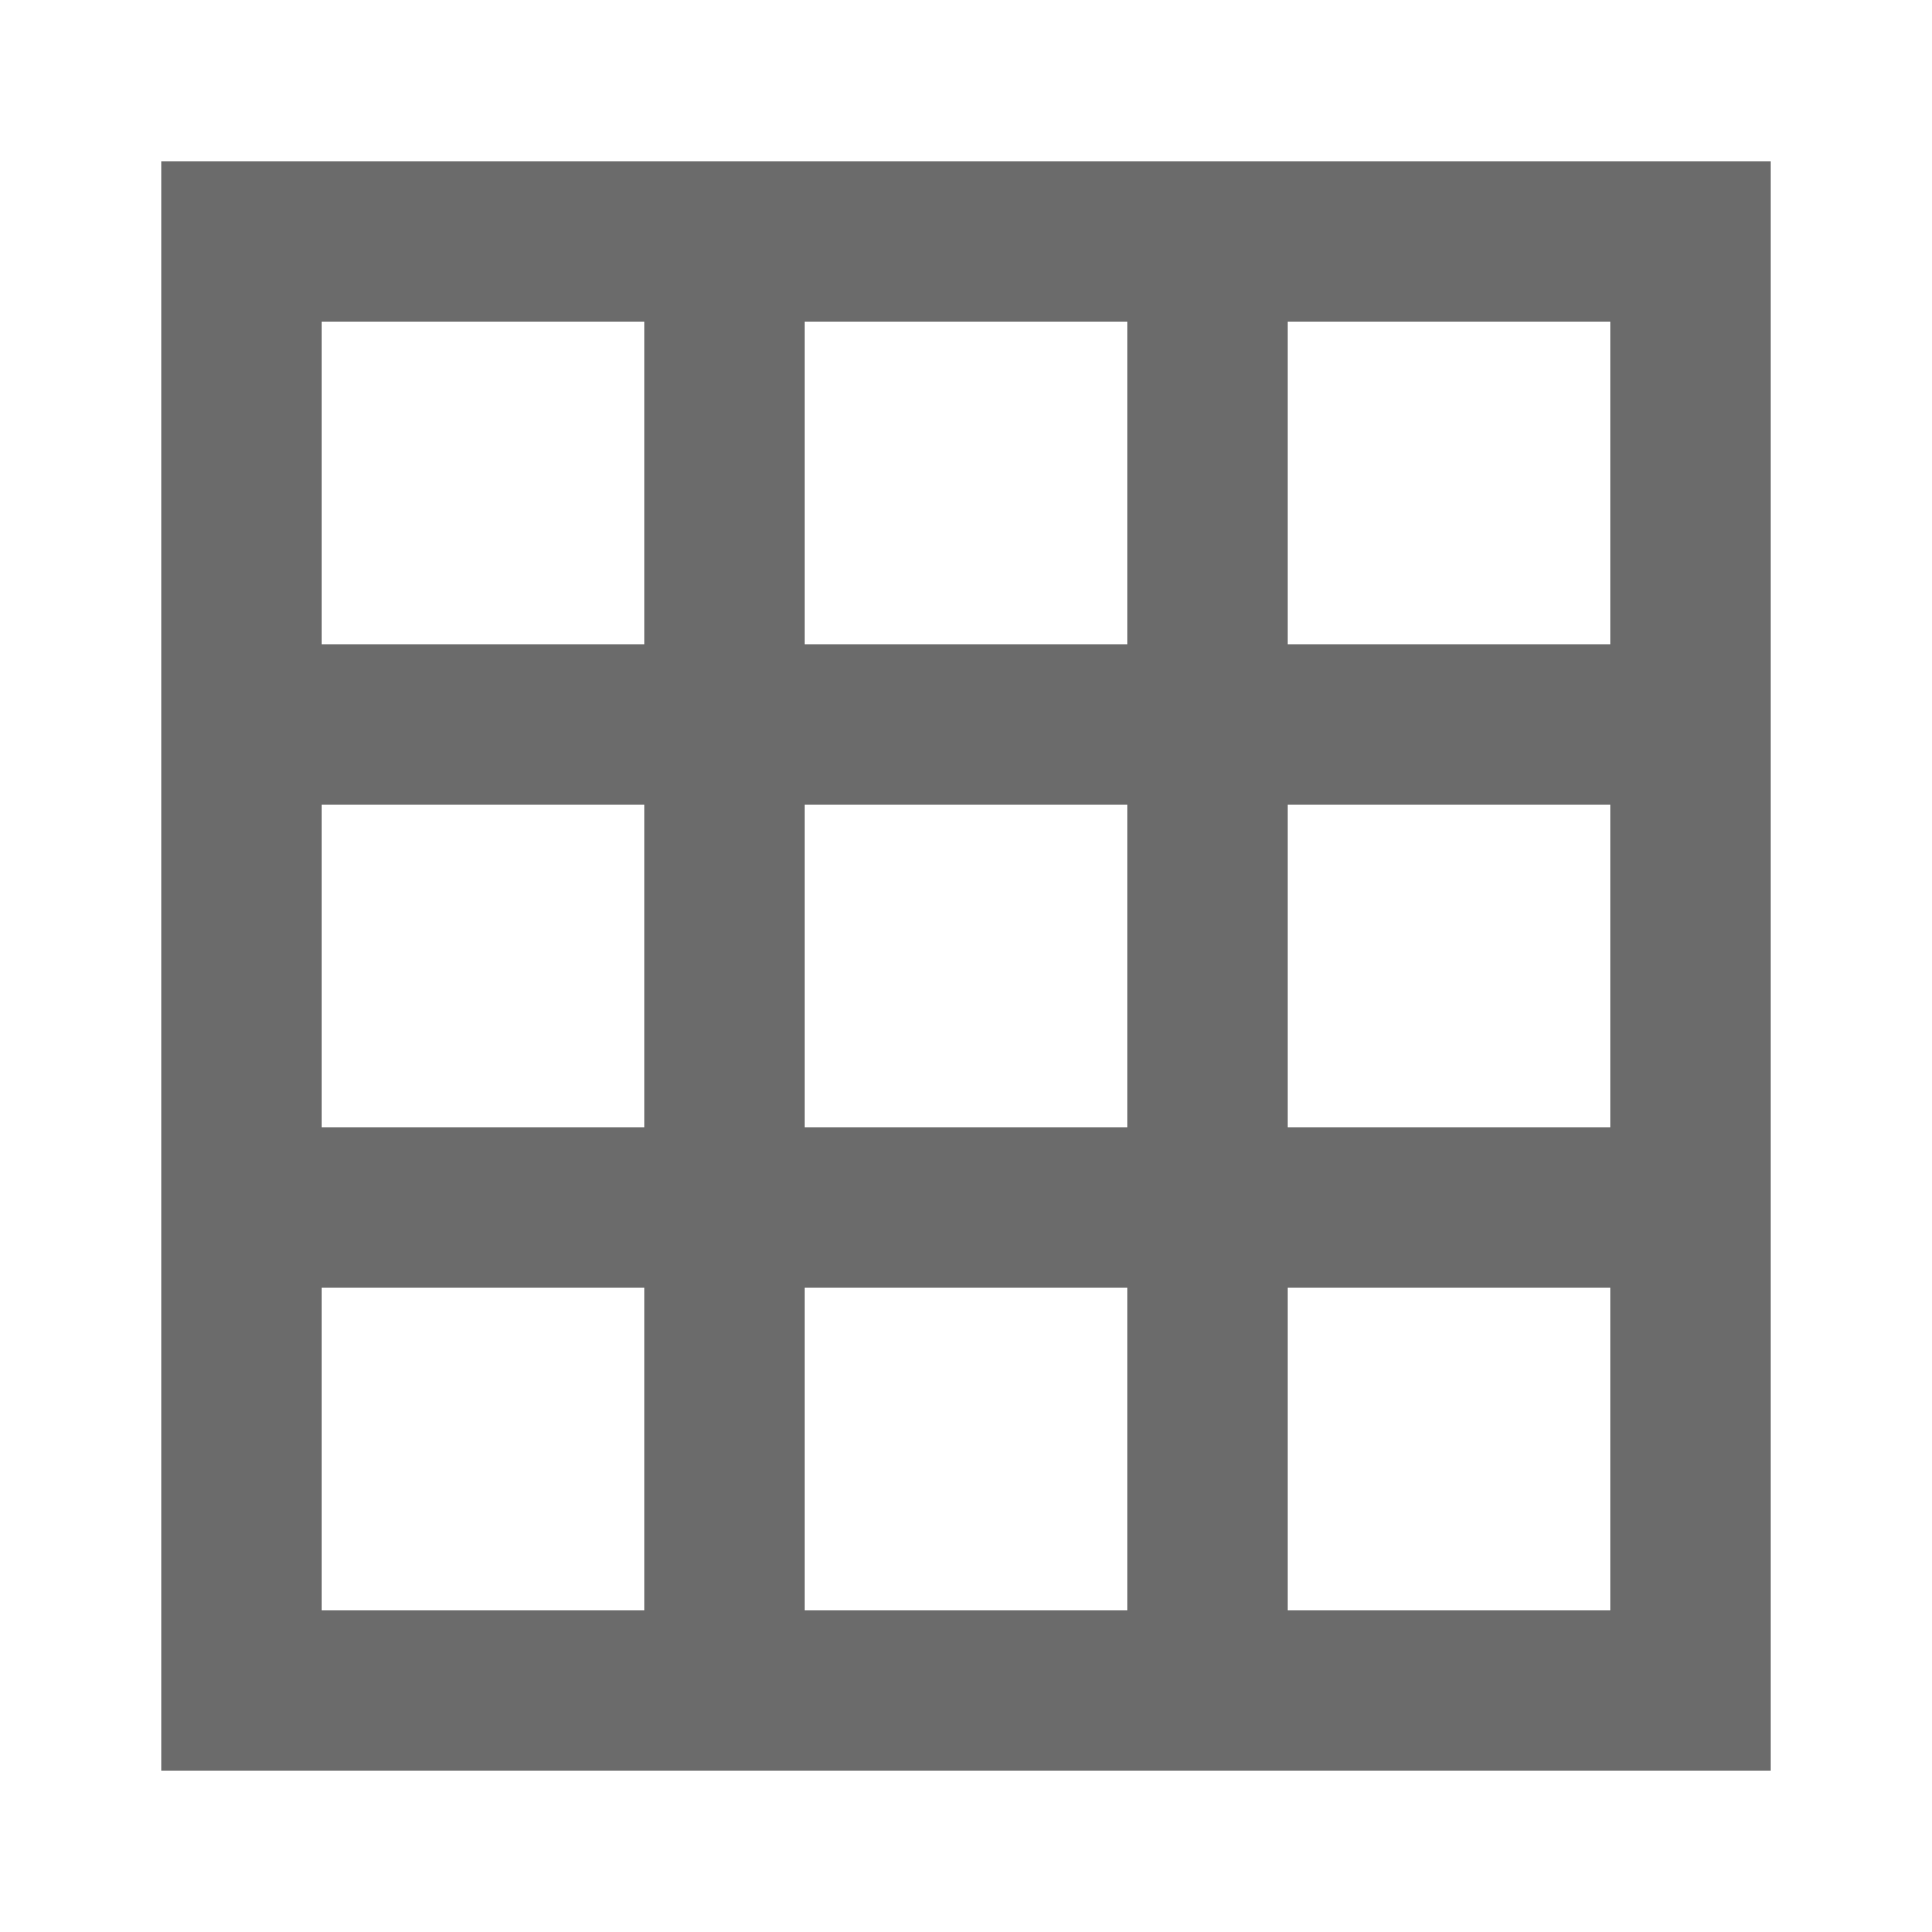
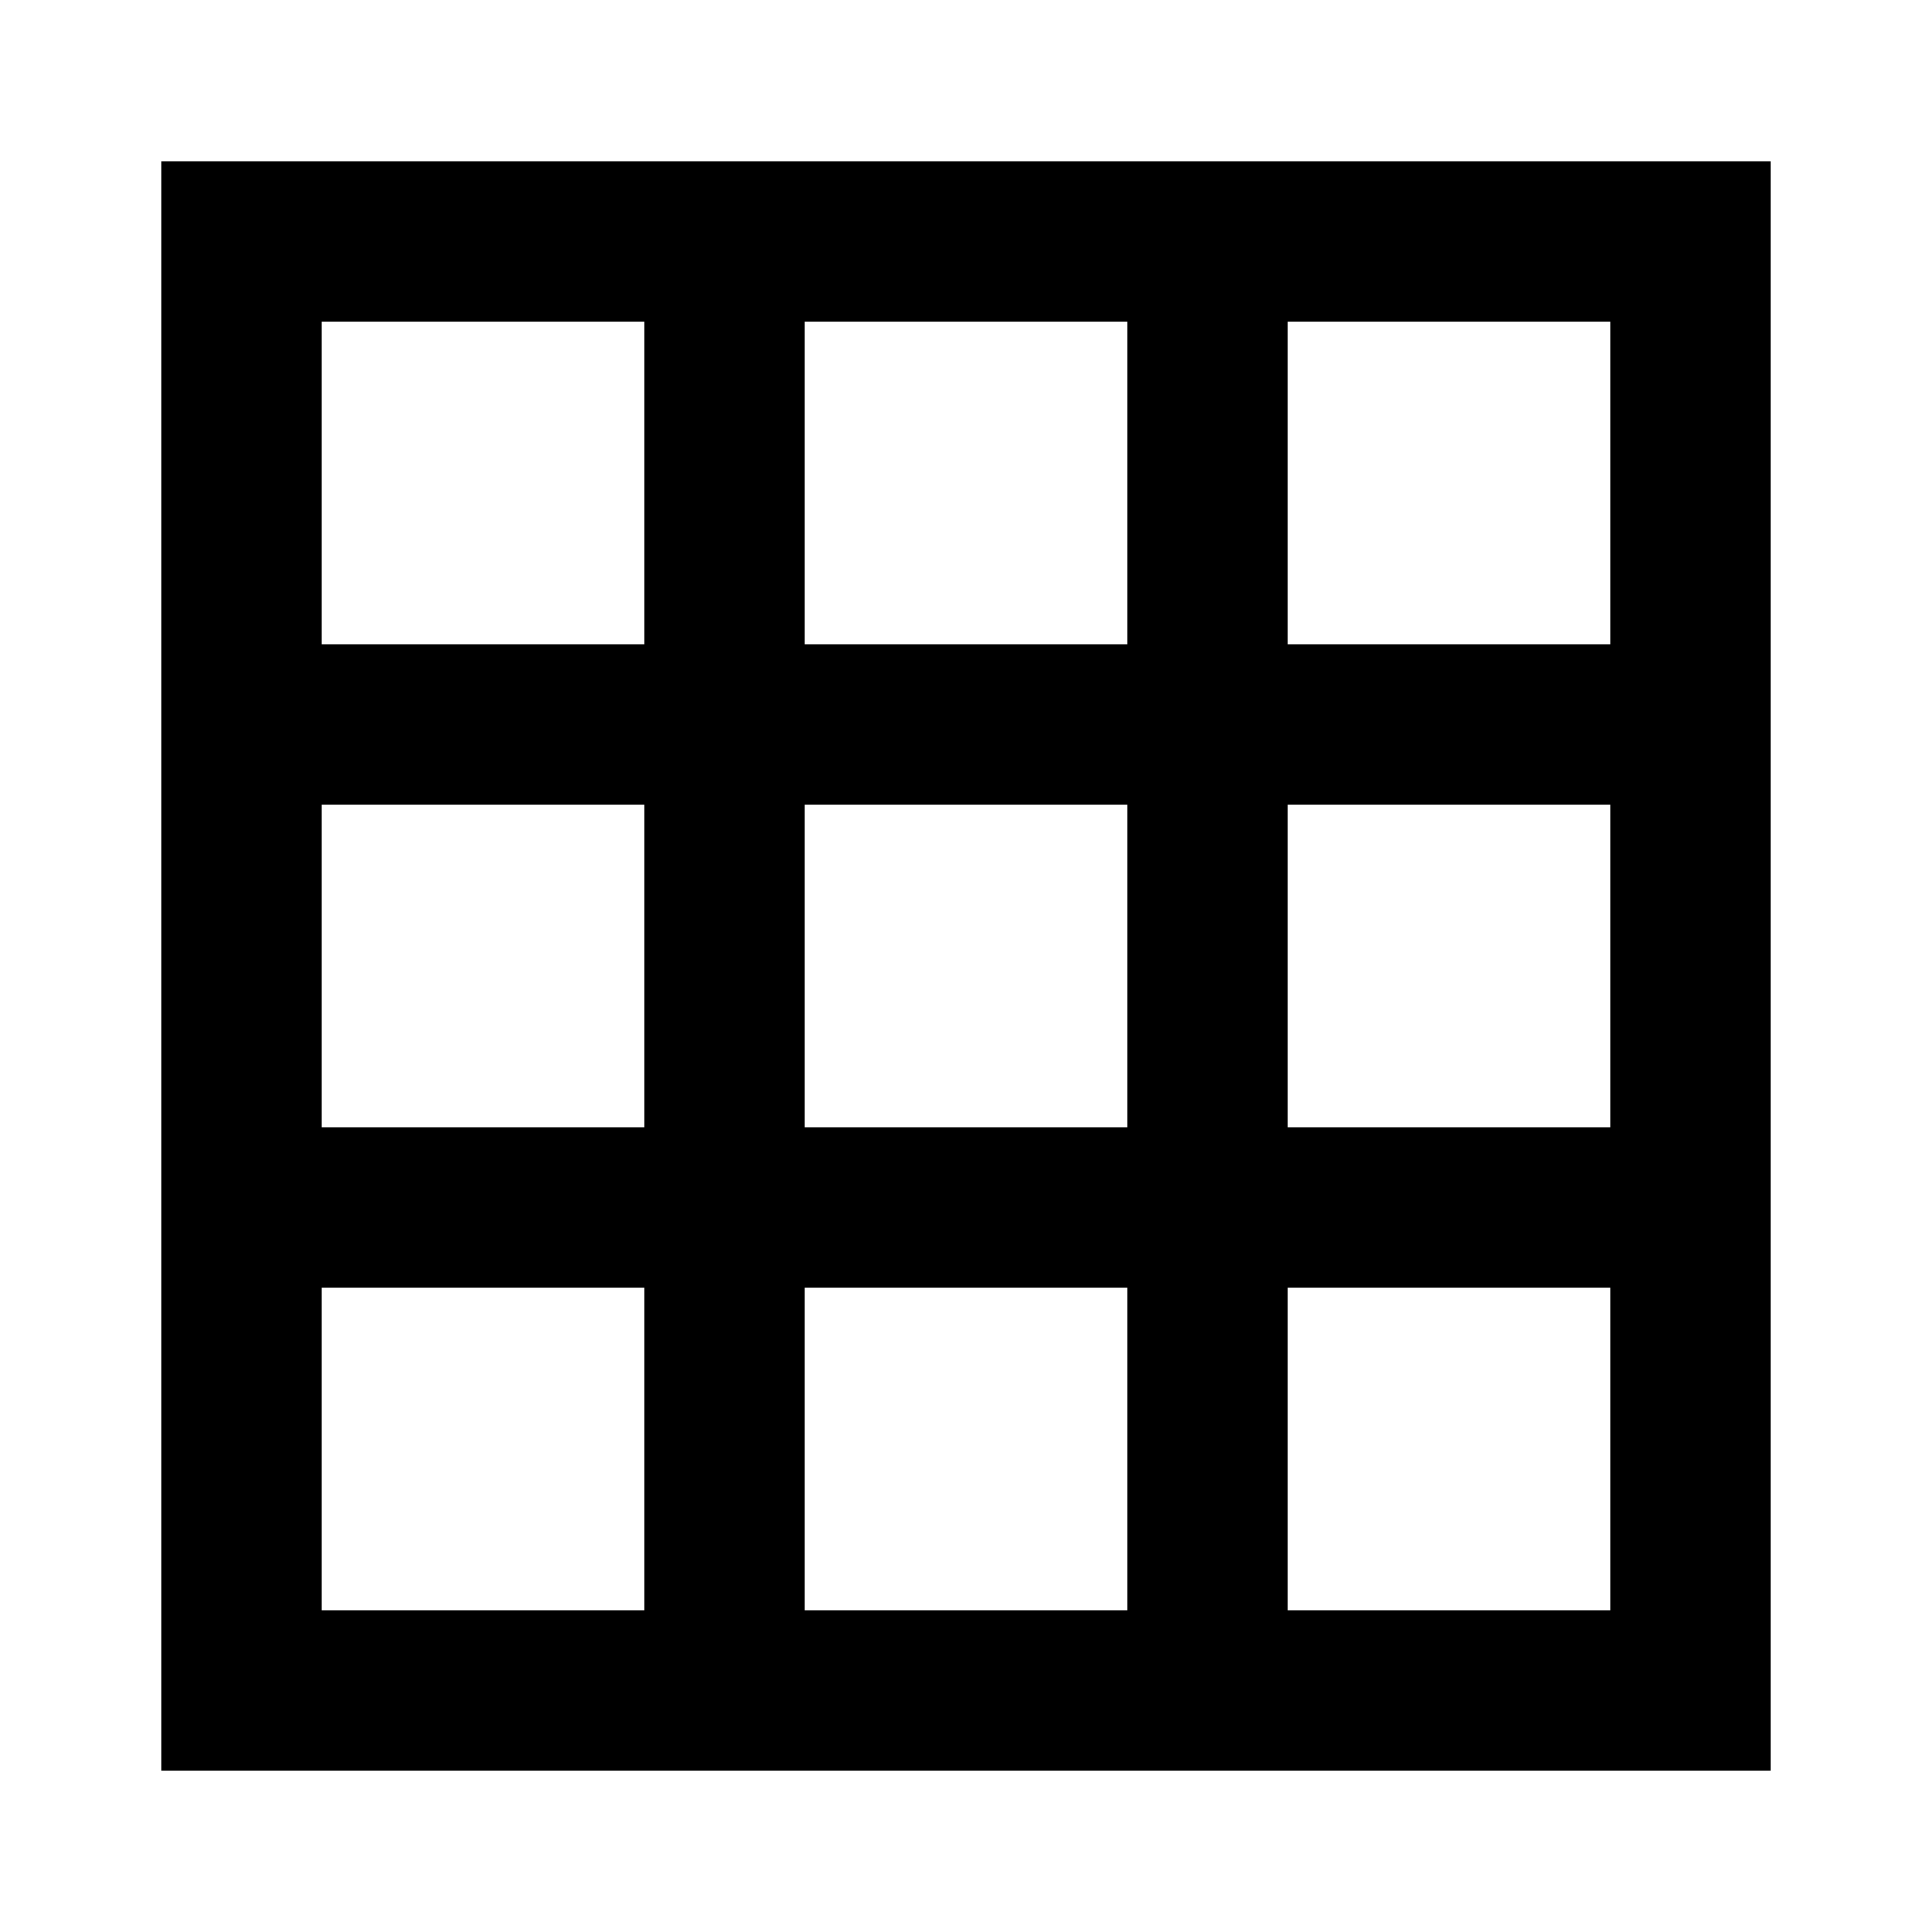
<svg xmlns="http://www.w3.org/2000/svg" width="24" height="24" viewBox="0 0 24 24" fill="none">
-   <path fill-rule="evenodd" clip-rule="evenodd" d="M8 8V4H4V8H8ZM8 10H4V11.5V14H8V10ZM10 14V10H14V14H10ZM8 16H4V20H8V16ZM10 20V16H14V20H12H10ZM10 22H9H8H4H2V20V16V15V14V11.5V10V9V8V4V2H4H8H9H10H12H14H15H16H20H22V4V8V9V10V11.5V14V15V16V20V22H20H16H15H14H12H10ZM16 20H20V16H16V20ZM16 14H20V11.5V10H16V14ZM16 8H20V4H16V8ZM14 4H12H10V8H14V4Z" fill="#6B6B6B" />
+   <path fill-rule="evenodd" clip-rule="evenodd" d="M8 8V4H4V8H8ZM8 10H4V11.5V14H8V10ZM10 14V10H14V14H10ZM8 16H4V20H8V16ZM10 20V16H14V20H12H10ZM10 22H9H8H4H2V20V16V15V14V11.5V10V9V8V4V2H4H8H9H10H12H14H15H16H20H22V4V8V9V10V11.5V14V15V16V20V22H20H16H15H14H12H10ZM16 20H20V16H16V20ZM16 14H20V11.5V10H16V14ZM16 8H20V4H16V8ZM14 4H12H10V8H14V4Z" fill="black" />
</svg>
